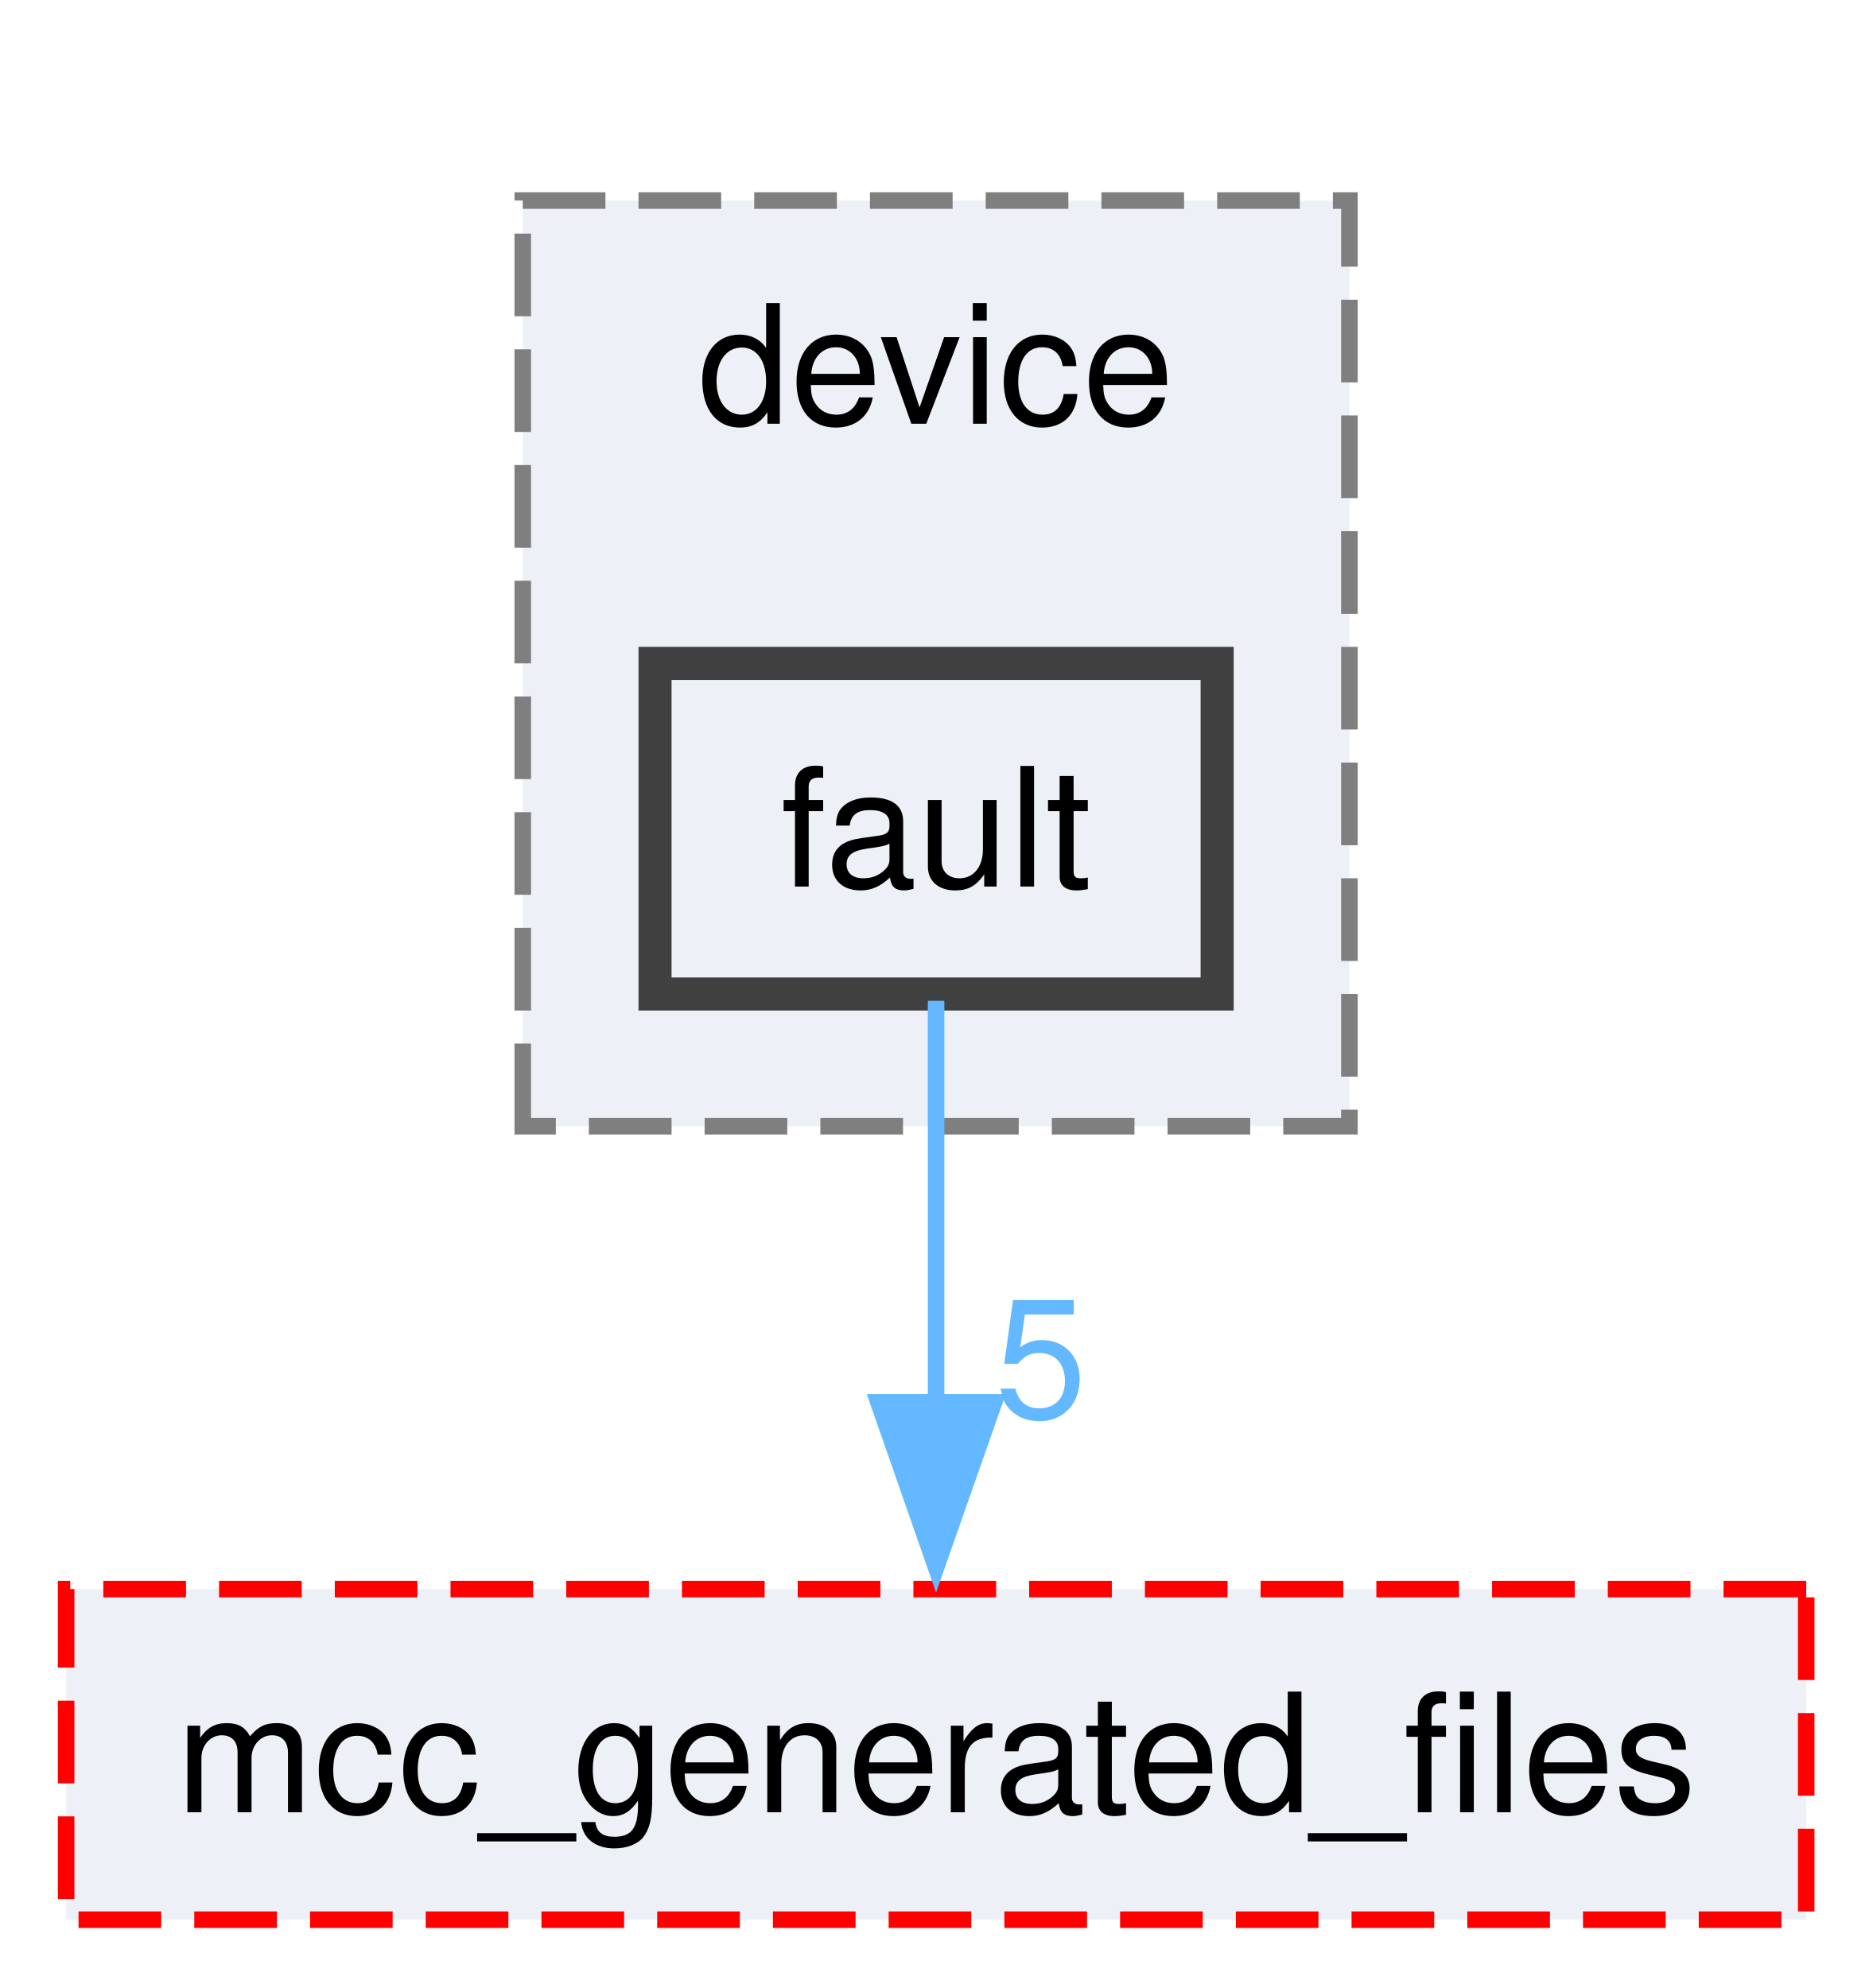
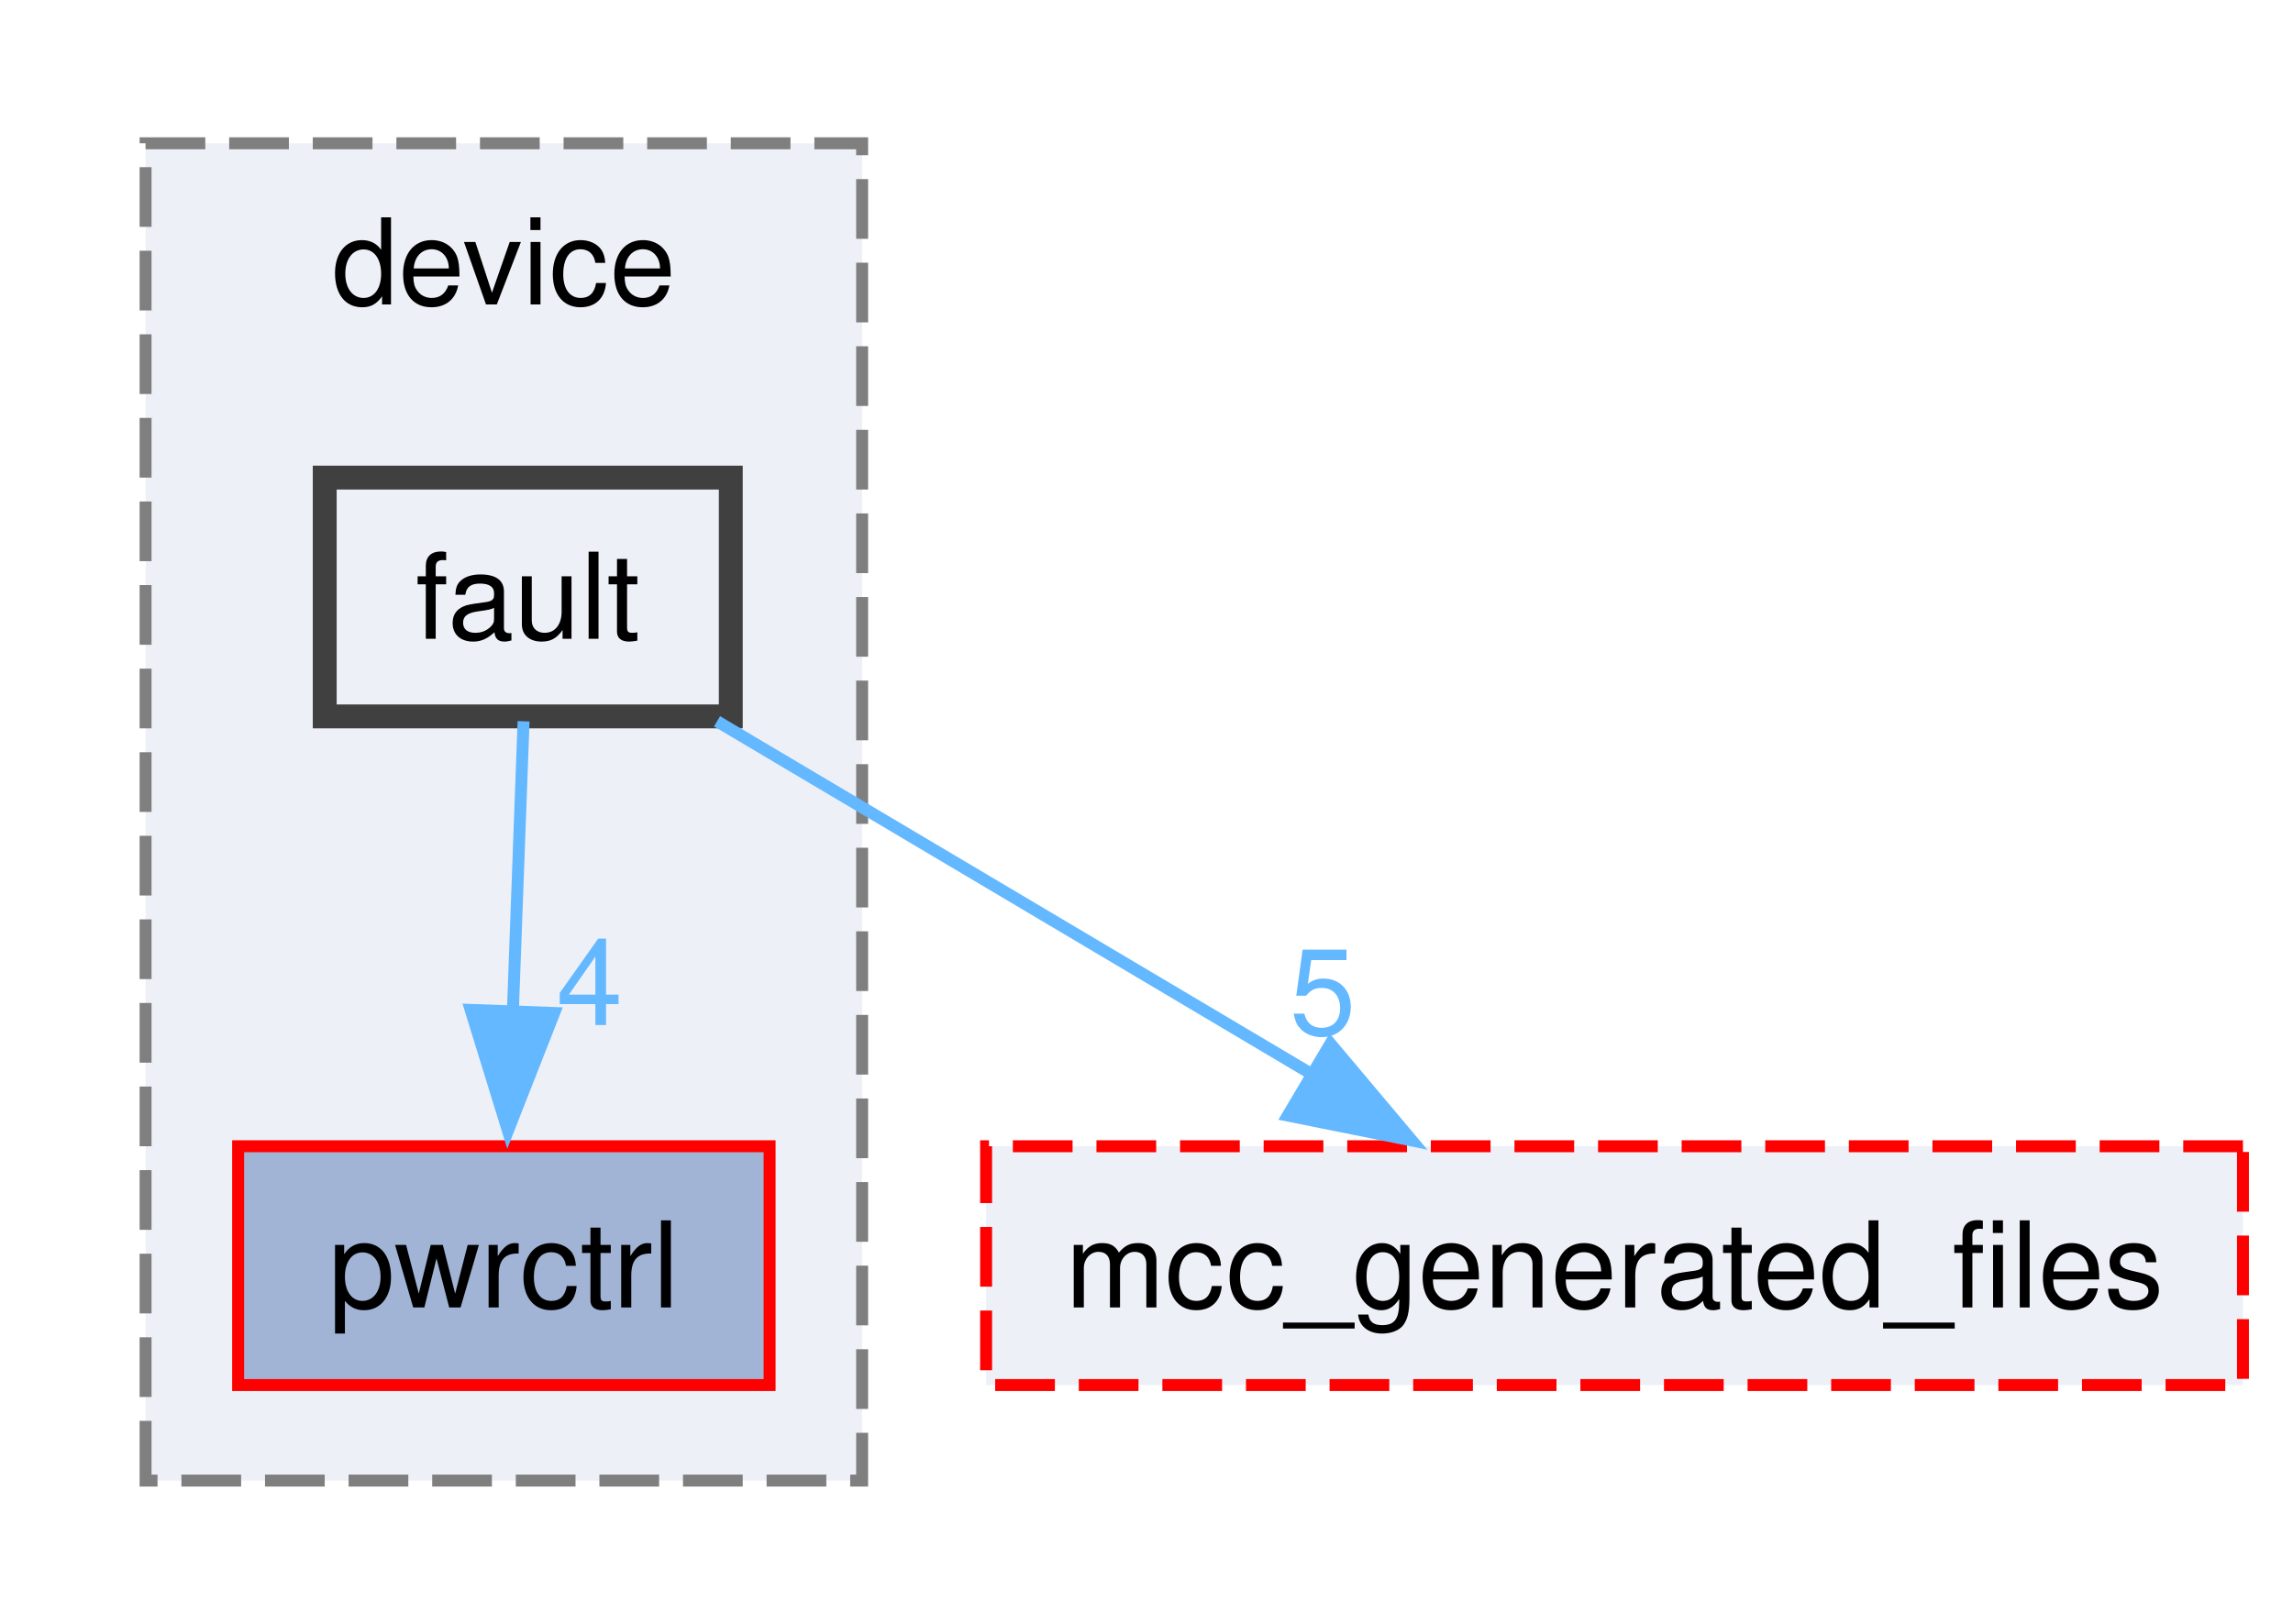
- <svg xmlns="http://www.w3.org/2000/svg" xmlns:xlink="http://www.w3.org/1999/xlink" width="113pt" height="120pt" viewBox="0.00 0.00 113.25 120.00">
-   <g id="graph0" class="graph" transform="scale(1 1) rotate(0) translate(4 116)">
+ <svg xmlns="http://www.w3.org/2000/svg" xmlns:xlink="http://www.w3.org/1999/xlink" width="192pt" height="136pt" viewBox="0.00 0.00 191.62 136.00">
+   <g id="graph0" class="graph" transform="scale(1 1) rotate(0) translate(4 132)">
    <g id="clust1" class="cluster">
      <g id="a_clust1">
        <a xlink:href="dir_58b48c3794575126885a26d505619548.html" target="_top" xlink:title="device">
-           <polygon fill="#edf0f7" stroke="#7f7f7f" stroke-dasharray="5,2" points="27.62,-48 27.62,-104 77.62,-104 77.62,-48 27.62,-48" />
-           <text text-anchor="middle" x="52.62" y="-90.5" font-family="Helvetica,sans-Serif" font-size="10.00">device</text>
+           <polygon fill="#edf0f7" stroke="#7f7f7f" stroke-dasharray="5,2" points="8,-8 8,-120 68,-120 68,-8 8,-8" />
+           <text text-anchor="middle" x="38" y="-106.5" font-family="Helvetica,sans-Serif" font-size="10.00">device</text>
        </a>
      </g>
    </g>
    <g id="node1" class="node">
      <g id="a_node1">
-         <a xlink:href="dir_45b03aa72861f370248b6dd9039c6f1d.html" target="_top" xlink:title="fault">
-           <polygon fill="#edf0f7" stroke="#404040" stroke-width="2" points="69.62,-76 35.62,-76 35.62,-56 69.62,-56 69.62,-76" />
-           <text text-anchor="middle" x="52.62" y="-62.5" font-family="Helvetica,sans-Serif" font-size="10.00">fault</text>
+         <a xlink:href="dir_af1542be5aa20d85f858e7780b3b9992.html" target="_top" xlink:title="pwrctrl">
+           <polygon fill="#a2b4d6" stroke="red" points="60.25,-36 15.75,-36 15.75,-16 60.25,-16 60.25,-36" />
+           <text text-anchor="middle" x="38" y="-22.5" font-family="Helvetica,sans-Serif" font-size="10.00">pwrctrl</text>
        </a>
      </g>
    </g>
    <g id="node2" class="node">
      <g id="a_node2">
-         <a xlink:href="dir_f28365b143566f99bb5bb020caed50c6.html" target="_top" xlink:title="mcc_generated_files">
-           <polygon fill="#edf0f7" stroke="red" stroke-dasharray="5,2" points="105.25,-20 0,-20 0,0 105.25,0 105.25,-20" />
-           <text text-anchor="middle" x="52.62" y="-6.5" font-family="Helvetica,sans-Serif" font-size="10.00">mcc_generated_files</text>
+         <a xlink:href="dir_45b03aa72861f370248b6dd9039c6f1d.html" target="_top" xlink:title="fault">
+           <polygon fill="#edf0f7" stroke="#404040" stroke-width="2" points="57,-92 23,-92 23,-72 57,-72 57,-92" />
+           <text text-anchor="middle" x="40" y="-78.5" font-family="Helvetica,sans-Serif" font-size="10.00">fault</text>
        </a>
      </g>
    </g>
    <g id="edge1" class="edge">
      <g id="a_edge1">
-         <a xlink:href="dir_000022_000025.html" target="_top">
-           <path fill="none" stroke="#63b8ff" d="M52.62,-55.59C52.62,-48.86 52.62,-39.53 52.62,-31.15" />
-           <polygon fill="#63b8ff" stroke="#63b8ff" points="56.13,-31.3 52.62,-21.3 49.13,-31.3 56.13,-31.3" />
+         <a xlink:href="dir_000022_000029.html" target="_top">
+           <path fill="none" stroke="#63b8ff" d="M39.65,-71.59C39.4,-64.86 39.06,-55.53 38.75,-47.15" />
+           <polygon fill="#63b8ff" stroke="#63b8ff" points="42.21,-47.16 38.34,-37.3 35.22,-47.42 42.21,-47.16" />
        </a>
      </g>
      <g id="a_edge1-headlabel">
+         <a xlink:href="dir_000022_000029.html" target="_top" xlink:title="4">
+           <text text-anchor="middle" x="45.18" y="-46.15" font-family="Helvetica,sans-Serif" font-size="10.00" fill="#63b8ff">4</text>
+         </a>
+       </g>
+     </g>
+     <g id="node3" class="node">
+       <g id="a_node3">
+         <a xlink:href="dir_f28365b143566f99bb5bb020caed50c6.html" target="_top" xlink:title="mcc_generated_files">
+           <polygon fill="#edf0f7" stroke="red" stroke-dasharray="5,2" points="183.62,-36 78.38,-36 78.38,-16 183.62,-16 183.62,-36" />
+           <text text-anchor="middle" x="131" y="-22.5" font-family="Helvetica,sans-Serif" font-size="10.00">mcc_generated_files</text>
+         </a>
+       </g>
+     </g>
+     <g id="edge2" class="edge">
+       <g id="a_edge2">
+         <a xlink:href="dir_000022_000025.html" target="_top">
+           <path fill="none" stroke="#63b8ff" d="M55.85,-71.59C69.6,-63.44 89.74,-51.48 105.71,-42" />
+           <polygon fill="#63b8ff" stroke="#63b8ff" points="107.21,-44.59 114.03,-36.48 103.64,-38.57 107.21,-44.59" />
+         </a>
+       </g>
+       <g id="a_edge2-headlabel">
        <a xlink:href="dir_000022_000025.html" target="_top" xlink:title="5">
-           <text text-anchor="middle" x="58.96" y="-30.39" font-family="Helvetica,sans-Serif" font-size="10.00" fill="#63b8ff">5</text>
+           <text text-anchor="middle" x="106.57" y="-45.37" font-family="Helvetica,sans-Serif" font-size="10.00" fill="#63b8ff">5</text>
        </a>
      </g>
    </g>
  </g>
</svg>
